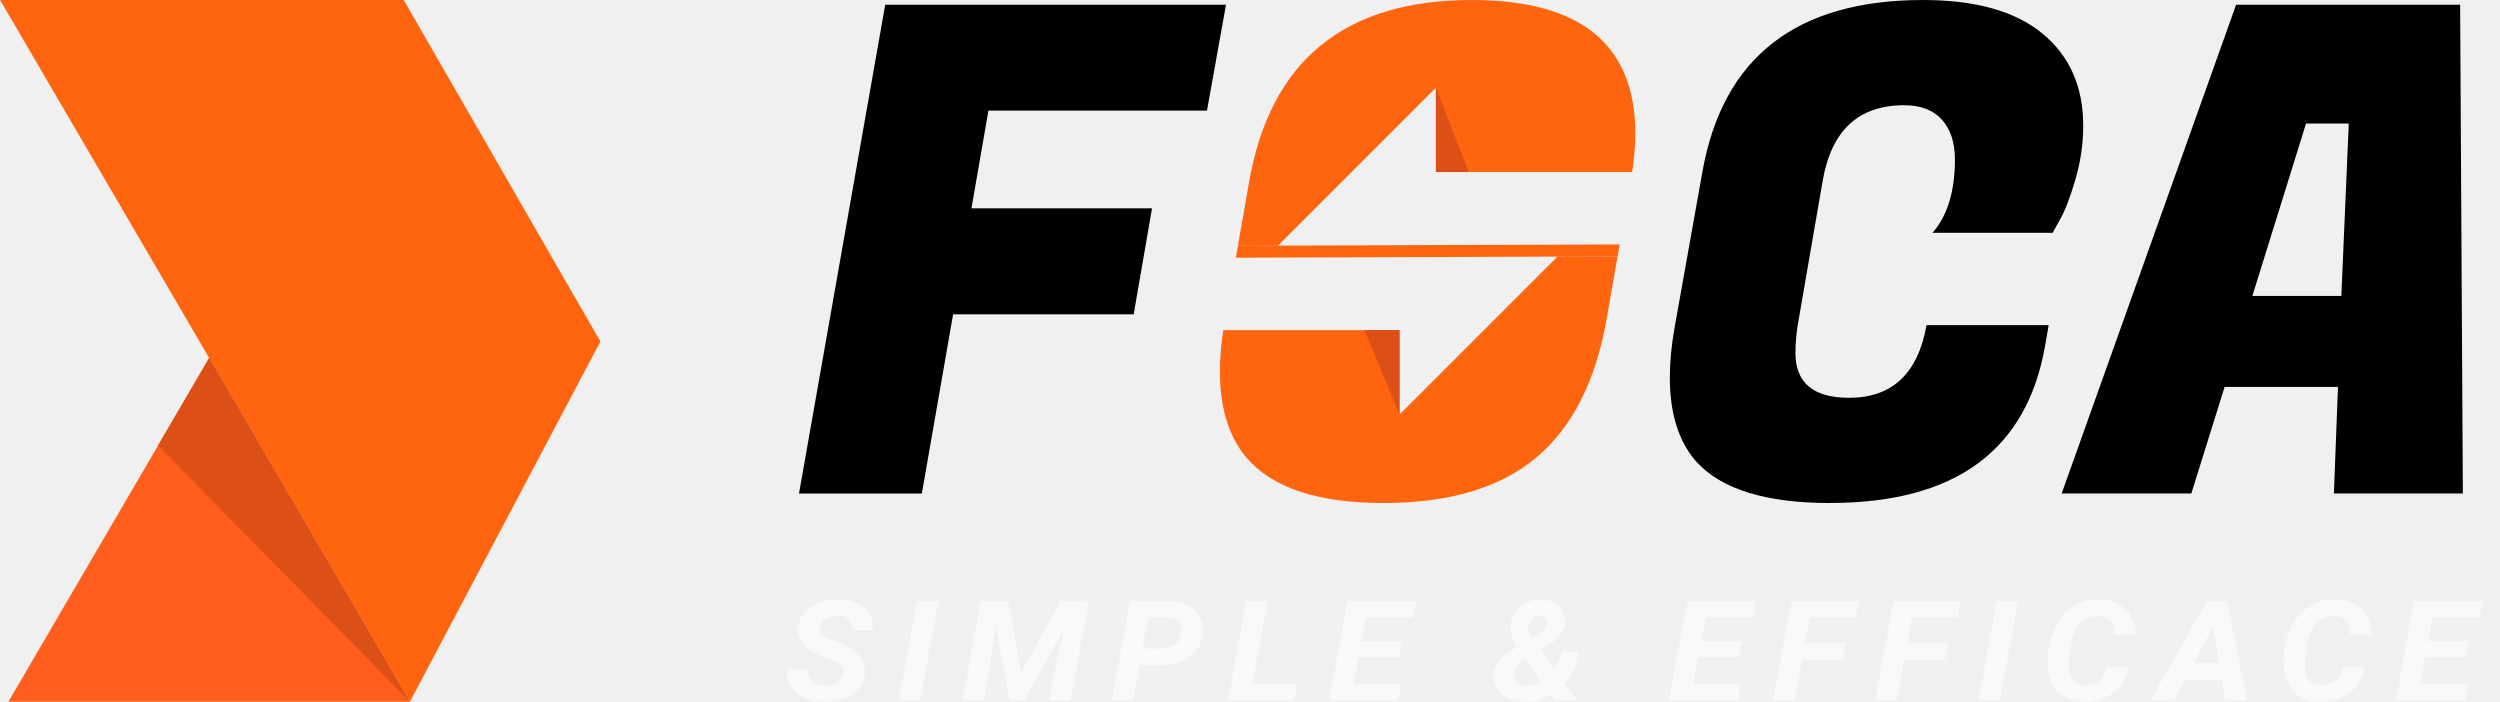
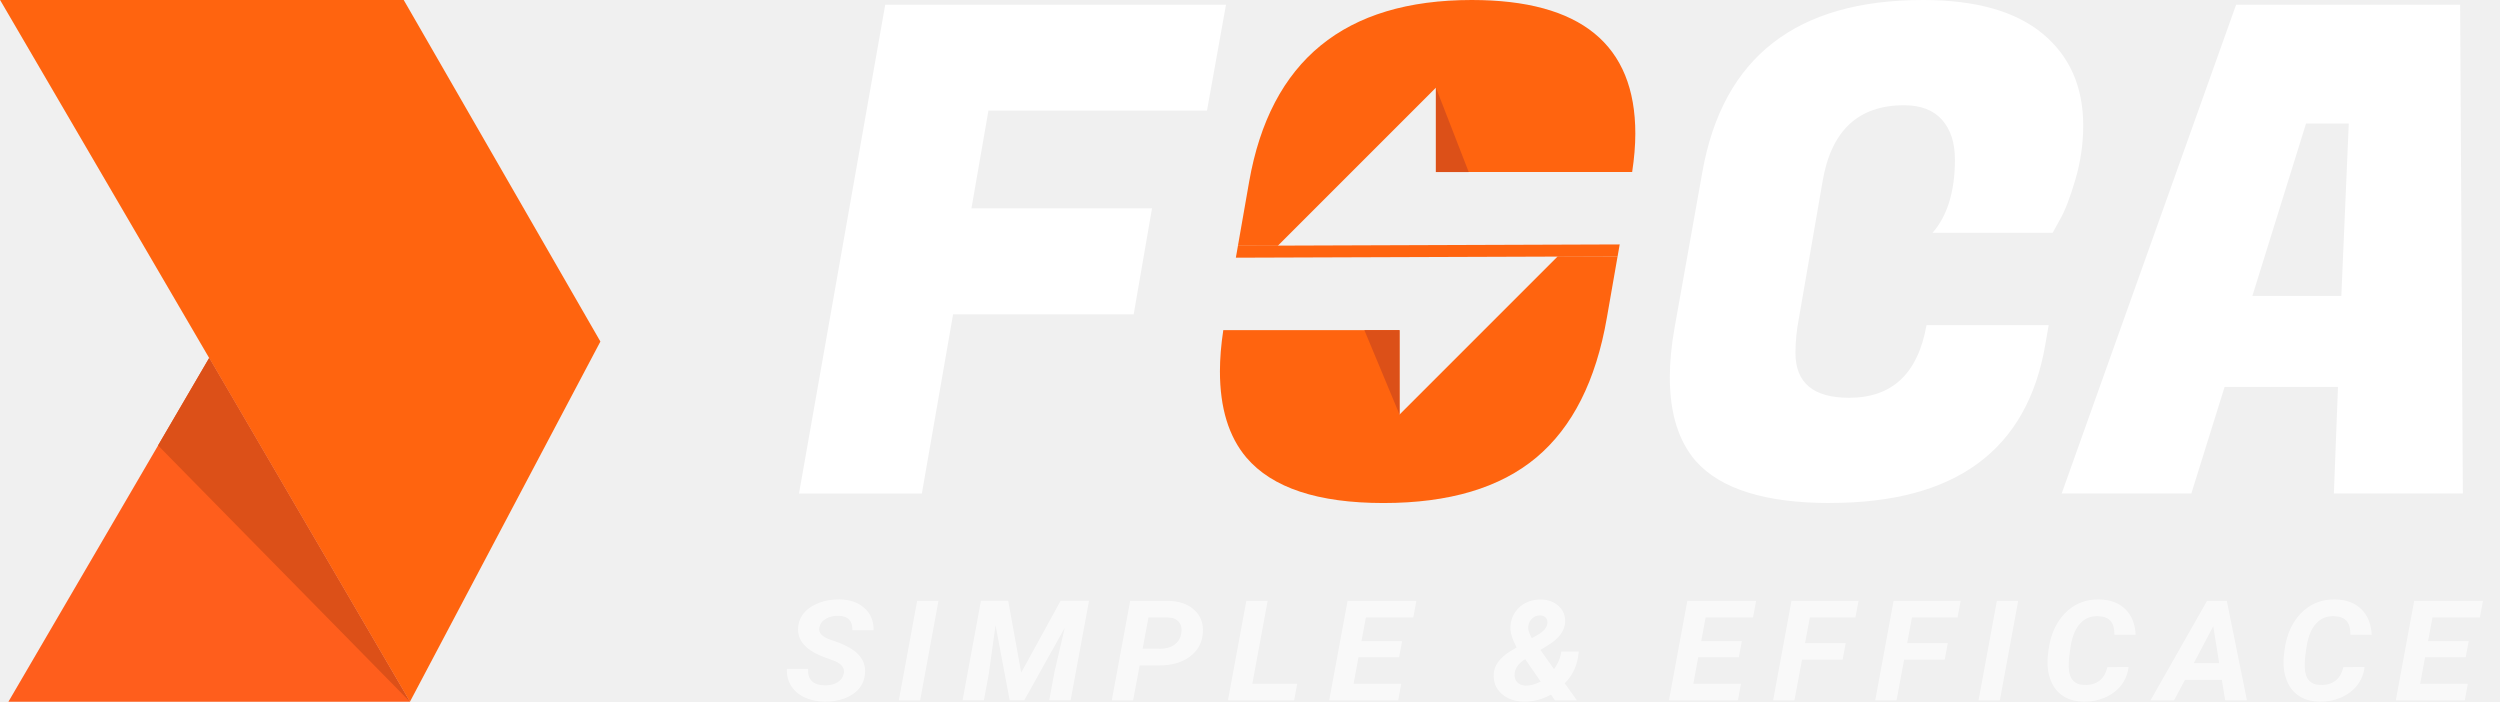
<svg xmlns="http://www.w3.org/2000/svg" width="114" height="32" viewBox="0 0 114 32" fill="none">
-   <g clip-path="url(#clip0_741_6345)">
+   <g clip-path="url(#clip0_458_6718)">
    <path d="M0.004 0H18.41L27.378 15.574L18.693 32L0.004 0Z" fill="#FF640F" />
    <path d="M18.694 32H0.383L9.54 16.322L18.694 32Z" fill="#FF5E1C" />
    <path d="M7.207 20.312L18.693 32L9.539 16.322L7.207 20.312Z" fill="#DC5018" />
-     <path d="M51.694 14.333H43.461L42.036 22.506H36.434L40.366 0.216H55.905L55.039 5.043H45.073L44.298 9.5H52.532L51.697 14.327L51.694 14.333Z" fill="black" />
-     <path d="M83.451 22.938C80.5 22.938 78.456 22.299 77.322 21.018C76.539 20.111 76.144 18.841 76.144 17.209C76.144 16.507 76.216 15.755 76.36 14.949L77.63 7.83C78.56 2.611 81.913 0 87.691 0C90.083 0 91.9 0.51 93.138 1.531C94.376 2.553 94.995 3.953 94.995 5.726C94.995 6.552 94.876 7.372 94.638 8.187C94.399 9.002 94.168 9.606 93.941 9.998L93.601 10.617H88.123C88.805 9.834 89.145 8.72 89.145 7.275C89.145 6.512 88.949 5.907 88.558 5.464C88.166 5.021 87.588 4.799 86.825 4.799C84.74 4.799 83.503 5.956 83.111 8.265L82.029 14.518C81.925 15.056 81.873 15.58 81.873 16.095C81.873 17.457 82.688 18.139 84.32 18.139C86.281 18.139 87.458 17.036 87.85 14.825H93.42L93.264 15.724C92.438 20.531 89.168 22.935 83.451 22.935V22.938Z" fill="black" />
-     <path d="M106.425 22.503L106.612 17.644H101.442L99.925 22.503H94.012L101.966 0.216H112.182L112.306 22.503H106.425ZM105.155 5.634L102.708 13.495H106.765L107.104 5.634H105.155Z" fill="black" />
+     <path d="M51.694 14.333H43.461L42.036 22.506H36.434L40.366 0.216H55.905L55.039 5.043H45.073L44.298 9.5H52.532L51.697 14.327L51.694 14.333Z" fill="white" />
+     <path d="M83.451 22.938C80.5 22.938 78.456 22.299 77.322 21.018C76.539 20.111 76.144 18.841 76.144 17.209C76.144 16.507 76.216 15.755 76.36 14.949L77.63 7.83C78.56 2.611 81.913 0 87.691 0C90.083 0 91.9 0.51 93.138 1.531C94.376 2.553 94.995 3.953 94.995 5.726C94.995 6.552 94.876 7.372 94.638 8.187C94.399 9.002 94.168 9.606 93.941 9.998L93.601 10.617H88.123C88.805 9.834 89.145 8.72 89.145 7.275C89.145 6.512 88.949 5.907 88.558 5.464C88.166 5.021 87.588 4.799 86.825 4.799C84.74 4.799 83.503 5.956 83.111 8.265L82.029 14.518C81.925 15.056 81.873 15.58 81.873 16.095C81.873 17.457 82.688 18.139 84.32 18.139C86.281 18.139 87.458 17.036 87.85 14.825H93.42L93.264 15.724C92.438 20.531 89.168 22.935 83.451 22.935V22.938Z" fill="white" />
+     <path d="M106.425 22.503L106.612 17.644H101.442L99.925 22.503H94.012L101.966 0.216H112.182L112.306 22.503H106.425ZM105.155 5.634L102.708 13.495H106.765L107.104 5.634H105.155Z" fill="white" />
    <path d="M63.819 18.902V15.053H55.782C55.681 15.723 55.629 16.351 55.629 16.933C55.629 18.605 56.032 19.915 56.835 20.865C58.013 22.247 60.097 22.938 63.088 22.938C66.079 22.938 68.402 22.247 70.054 20.865C71.704 19.483 72.778 17.356 73.273 14.489L73.762 11.69H71.033L63.819 18.904V18.902Z" fill="#FF640F" />
    <path d="M65.477 3.993V7.842H74.427C74.519 7.226 74.571 6.644 74.571 6.094C74.571 2.032 72.084 0 67.112 0C61.311 0 57.929 2.766 56.959 8.297L56.449 11.21H58.266L65.48 3.996L65.477 3.993Z" fill="#FF640F" />
    <path d="M56.45 11.207L56.355 11.751L73.763 11.691L73.858 11.146L56.45 11.207Z" fill="#FF640F" />
    <path d="M63.818 18.902L62.215 15.053H63.818V18.902Z" fill="#DC5018" />
    <path d="M65.477 3.993L66.974 7.845H65.477V3.993Z" fill="#DC5018" />
    <path d="M38.479 30.721C38.525 30.474 38.396 30.287 38.091 30.154L37.452 29.915C36.709 29.604 36.358 29.175 36.395 28.629C36.409 28.375 36.499 28.151 36.66 27.955C36.821 27.759 37.048 27.607 37.339 27.494C37.63 27.382 37.947 27.33 38.283 27.333C38.75 27.342 39.127 27.471 39.412 27.725C39.7 27.978 39.841 28.315 39.835 28.738H38.868C38.879 28.534 38.83 28.372 38.724 28.257C38.617 28.142 38.45 28.084 38.226 28.079C38.004 28.076 37.814 28.122 37.65 28.22C37.486 28.318 37.391 28.453 37.359 28.626C37.316 28.853 37.477 29.032 37.843 29.164L38.281 29.319L38.531 29.429C39.182 29.731 39.487 30.157 39.444 30.707C39.423 30.975 39.331 31.205 39.17 31.401C39.009 31.594 38.787 31.743 38.508 31.847C38.229 31.951 37.921 32 37.587 31.994C37.244 31.988 36.939 31.919 36.671 31.792C36.404 31.663 36.202 31.481 36.061 31.248C35.931 31.029 35.871 30.782 35.88 30.5H36.85C36.818 30.995 37.077 31.245 37.621 31.254C37.857 31.254 38.053 31.205 38.203 31.107C38.352 31.009 38.445 30.88 38.474 30.718L38.479 30.721Z" fill="white" fill-opacity="0.63" />
    <path d="M41.958 31.933H40.988L41.823 27.399H42.793L41.958 31.933Z" fill="white" fill-opacity="0.63" />
    <path d="M45.973 27.396L46.566 30.675L48.365 27.396H49.658L48.82 31.93H47.847L48.086 30.638L48.555 28.62L46.707 31.93H46.042L45.397 28.505L45.086 30.739L44.865 31.93H43.895L44.732 27.396H45.979H45.973Z" fill="white" fill-opacity="0.63" />
    <path d="M51.969 30.336L51.669 31.933H50.699L51.537 27.399H53.227C53.748 27.402 54.157 27.538 54.456 27.811C54.755 28.082 54.885 28.439 54.847 28.876C54.813 29.32 54.614 29.677 54.257 29.941C53.9 30.206 53.44 30.341 52.884 30.341H51.972L51.969 30.336ZM52.104 29.579L52.913 29.584C53.172 29.584 53.391 29.521 53.561 29.394C53.733 29.268 53.834 29.095 53.869 28.879C53.903 28.663 53.866 28.491 53.756 28.361C53.647 28.231 53.492 28.162 53.281 28.157H52.369L52.104 29.576V29.579Z" fill="white" fill-opacity="0.63" />
    <path d="M57.104 31.182H59.151L59.013 31.933H55.996L56.834 27.399H57.804L57.104 31.185V31.182Z" fill="white" fill-opacity="0.63" />
    <path d="M63.794 29.967H61.946L61.722 31.182H63.895L63.757 31.933H60.613L61.451 27.399H64.586L64.445 28.157H62.283L62.081 29.239H63.935L63.797 29.97L63.794 29.967Z" fill="white" fill-opacity="0.63" />
    <path d="M68.114 30.733C68.137 30.353 68.376 30.017 68.834 29.72L69.159 29.524L69.026 29.245C68.911 28.983 68.862 28.753 68.877 28.551C68.894 28.312 68.966 28.099 69.093 27.912C69.219 27.725 69.386 27.581 69.596 27.48C69.806 27.38 70.034 27.334 70.281 27.339C70.607 27.348 70.872 27.449 71.079 27.642C71.286 27.834 71.384 28.079 71.37 28.37C71.347 28.761 71.096 29.107 70.618 29.403L70.241 29.637L70.863 30.515C71.047 30.264 71.159 29.996 71.197 29.711H71.989C71.945 30.296 71.732 30.779 71.35 31.159L71.905 31.934H70.906L70.725 31.672C70.328 31.893 69.919 32 69.496 31.991C69.075 31.988 68.736 31.868 68.474 31.634C68.212 31.401 68.091 31.099 68.117 30.733H68.114ZM69.568 31.266C69.76 31.272 69.991 31.211 70.258 31.082L69.55 30.057L69.47 30.106C69.237 30.27 69.101 30.463 69.07 30.687C69.046 30.86 69.081 30.998 69.176 31.102C69.271 31.206 69.401 31.26 69.568 31.266ZM69.691 28.54C69.683 28.589 69.683 28.638 69.689 28.687C69.703 28.796 69.758 28.934 69.85 29.104L70.12 28.949C70.394 28.793 70.541 28.617 70.561 28.425C70.575 28.321 70.549 28.235 70.486 28.166C70.423 28.096 70.336 28.062 70.23 28.062C70.091 28.059 69.974 28.102 69.873 28.194C69.772 28.287 69.712 28.402 69.691 28.54Z" fill="white" fill-opacity="0.63" />
    <path d="M79.287 29.967H77.438L77.214 31.182H79.387L79.249 31.933H76.106L76.943 27.399H80.078L79.937 28.157H77.775L77.574 29.239H79.427L79.289 29.97L79.287 29.967Z" fill="white" fill-opacity="0.63" />
    <path d="M84.019 30.079H82.171L81.826 31.933H80.856L81.693 27.399H84.748L84.606 28.157H82.528L82.309 29.328H84.163L84.022 30.082L84.019 30.079Z" fill="white" fill-opacity="0.63" />
    <path d="M88.675 30.079H86.827L86.482 31.933H85.512L86.349 27.399H89.404L89.263 28.157H87.184L86.966 29.328H88.819L88.678 30.082L88.675 30.079Z" fill="white" fill-opacity="0.63" />
    <path d="M91.193 31.933H90.223L91.058 27.399H92.028L91.193 31.933Z" fill="white" fill-opacity="0.63" />
    <path d="M97.061 30.419C97.024 30.733 96.909 31.01 96.722 31.252C96.532 31.493 96.284 31.68 95.979 31.81C95.674 31.939 95.346 32.003 94.992 31.994C94.675 31.988 94.396 31.919 94.16 31.787C93.924 31.654 93.737 31.465 93.601 31.214C93.466 30.964 93.388 30.676 93.371 30.35C93.357 30.094 93.382 29.778 93.454 29.398C93.526 29.018 93.653 28.681 93.837 28.384C94.022 28.088 94.24 27.855 94.494 27.685C94.851 27.443 95.26 27.328 95.72 27.336C96.218 27.345 96.615 27.489 96.906 27.771C97.2 28.053 97.358 28.445 97.387 28.943H96.42C96.42 28.652 96.359 28.445 96.238 28.309C96.117 28.174 95.927 28.105 95.671 28.096C95.34 28.085 95.067 28.197 94.854 28.43C94.641 28.663 94.497 29.003 94.425 29.449C94.353 29.884 94.324 30.209 94.332 30.425C94.344 30.699 94.407 30.9 94.528 31.03C94.646 31.159 94.813 31.228 95.029 31.234C95.326 31.246 95.562 31.18 95.74 31.036C95.919 30.895 96.037 30.69 96.094 30.422L97.059 30.417L97.061 30.419Z" fill="white" fill-opacity="0.63" />
    <path d="M101.316 30.998H99.635L99.137 31.933H98.066L100.643 27.399H101.541L102.459 31.933H101.469L101.316 30.998ZM100.033 30.241H101.196L100.925 28.551L100.035 30.241H100.033Z" fill="white" fill-opacity="0.63" />
    <path d="M107.823 30.419C107.786 30.733 107.671 31.01 107.484 31.252C107.294 31.493 107.046 31.68 106.741 31.81C106.436 31.939 106.108 32.003 105.753 31.994C105.437 31.988 105.158 31.919 104.921 31.787C104.685 31.654 104.498 31.465 104.363 31.214C104.228 30.964 104.15 30.676 104.133 30.35C104.118 30.094 104.144 29.778 104.216 29.398C104.288 29.018 104.415 28.681 104.599 28.384C104.783 28.088 105.002 27.855 105.255 27.685C105.612 27.443 106.021 27.328 106.482 27.336C106.98 27.345 107.377 27.489 107.668 27.771C107.961 28.053 108.12 28.445 108.149 28.943H107.181C107.181 28.652 107.121 28.445 107 28.309C106.879 28.174 106.689 28.105 106.433 28.096C106.102 28.085 105.828 28.197 105.615 28.43C105.402 28.663 105.258 29.003 105.186 29.449C105.114 29.884 105.086 30.209 105.094 30.425C105.106 30.699 105.169 30.9 105.29 31.03C105.408 31.159 105.575 31.228 105.791 31.234C106.087 31.246 106.323 31.18 106.502 31.036C106.68 30.895 106.798 30.69 106.856 30.422L107.82 30.417L107.823 30.419Z" fill="white" fill-opacity="0.63" />
    <path d="M112.431 29.967H110.583L110.358 31.182H112.532L112.394 31.933H109.25L110.088 27.399H113.223L113.082 28.157H110.92L110.718 29.239H112.572L112.434 29.97L112.431 29.967Z" fill="white" fill-opacity="0.63" />
  </g>
  <defs>
-     <clipPath id="clip0_741_6345">
+     <clipPath id="clip0_458_6718">
      <rect width="113.218" height="32" fill="white" />
    </clipPath>
  </defs>
</svg>
